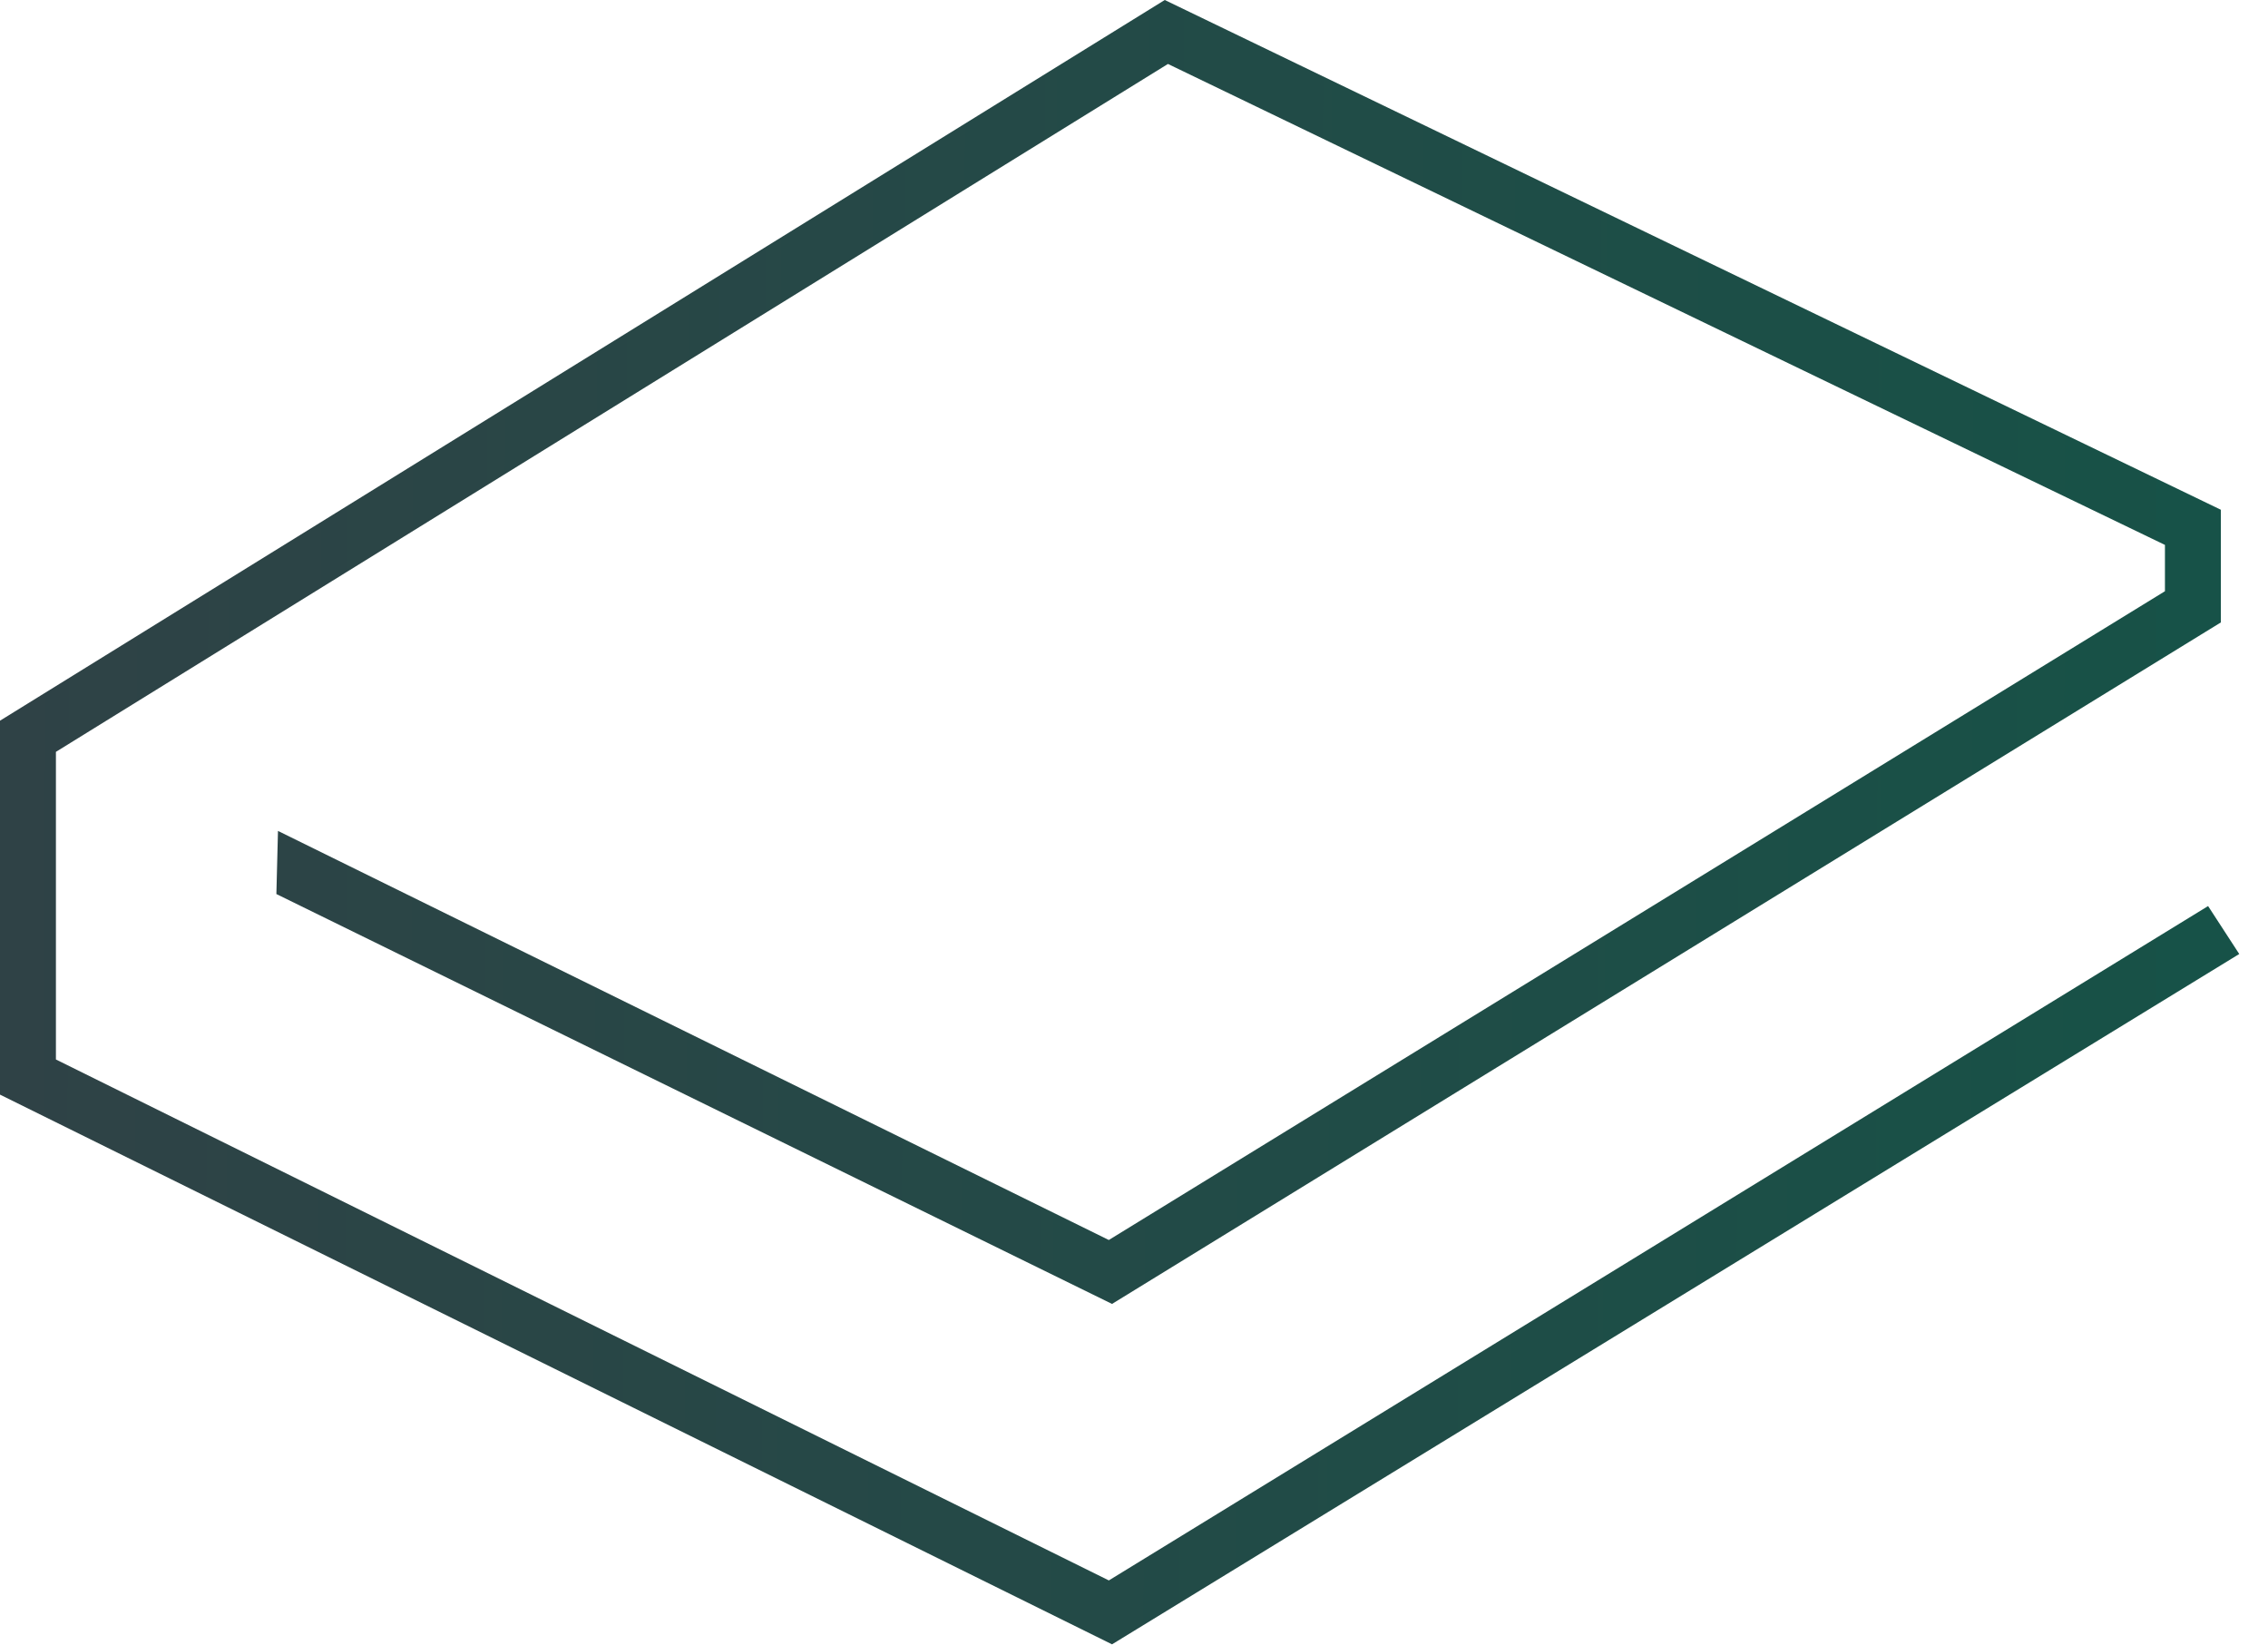
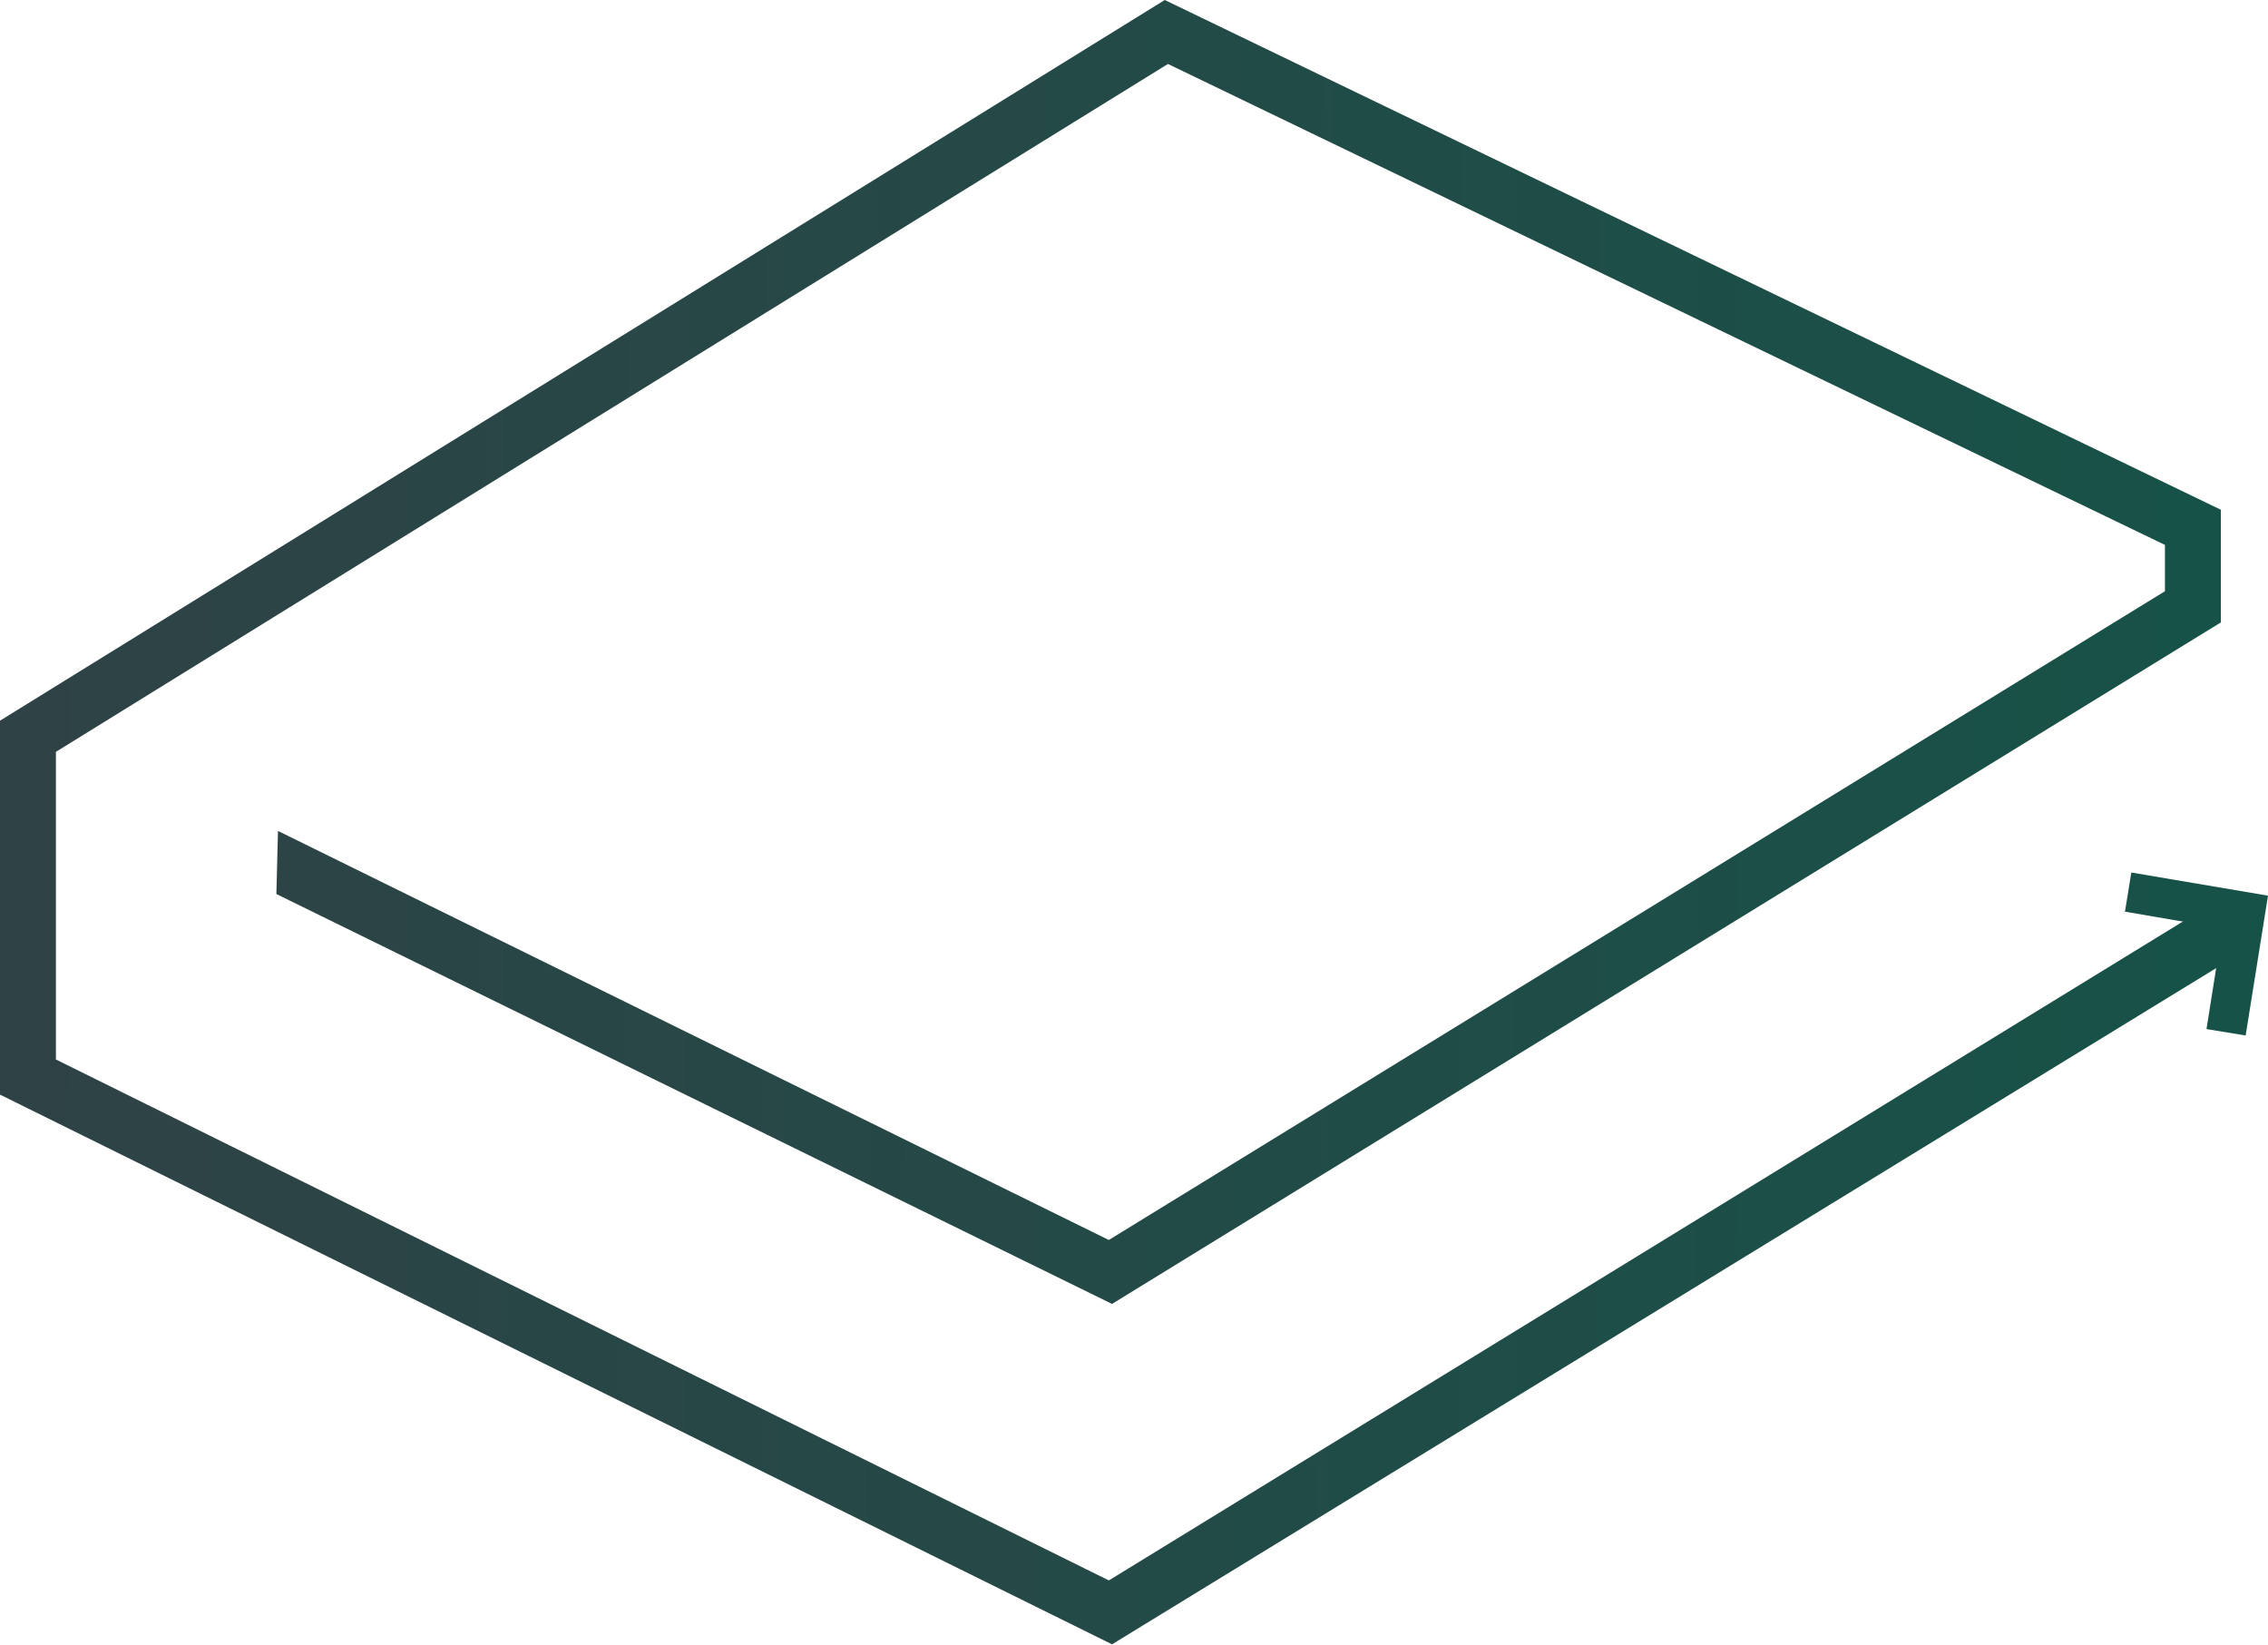
<svg xmlns="http://www.w3.org/2000/svg" xmlns:xlink="http://www.w3.org/1999/xlink" id="ant-web3-icon-lbc-colorful-Layer_1" viewBox="0 0 2499.64 1812">
  <defs>
    <linearGradient id="ant-web3-icon-lbc-colorful-linear-gradient" x1="796.65" y1="1303.44" x2="256.41" y2="1301.64" gradientTransform="translate(-2257.63 -10558.66) scale(8.8)" gradientUnits="userSpaceOnUse">
      <stop offset="0" stop-color="#006149" />
      <stop offset="1" stop-color="#2f4246" />
    </linearGradient>
-     <linearGradient id="ant-web3-icon-lbc-colorful-linear-gradient-2" x1="796.89" y1="1319.5" x2="256.66" y2="1317.69" gradientTransform="translate(-2262.91 -10558.66) scale(8.8)" xlink:href="#linear-gradient" />
+     <linearGradient id="ant-web3-icon-lbc-colorful-linear-gradient-2" x1="796.89" y1="1319.5" x2="256.66" y2="1317.69" gradientTransform="translate(-2262.91 -10558.66) scale(8.8)" xlink:href="#ant-web3-icon-lbc-colorful-linear-gradient" />
  </defs>
  <g id="ant-web3-icon-lbc-colorful-g4167">
    <g id="ant-web3-icon-lbc-colorful-g3341">
      <path id="ant-web3-icon-lbc-colorful-polygon3343" d="M2447.7,561.74V685.88l-1222.09,751-921-451.68,1.76-69.55,915.69,450.79,1164-714.93V600.48l-1098.82-530L61.63,828.52v339l1160.46,574.06L2433.61,998.45l34.34,52.83L1225.61,1812,0,1206.24V794.18L1283.72,0Z" style="fill:url(#ant-web3-icon-lbc-colorful-linear-gradient)" />
    </g>
    <g id="ant-web3-icon-lbc-colorful-g3345">
      <path id="ant-web3-icon-lbc-colorful-polygon3347" d="M2431.85,1134l17.61-110.94L2342,1004.61l7-43.14L2499.64,987,2475,1141.08Z" style="fill:url(#ant-web3-icon-lbc-colorful-linear-gradient-2)" />
    </g>
  </g>
</svg>
